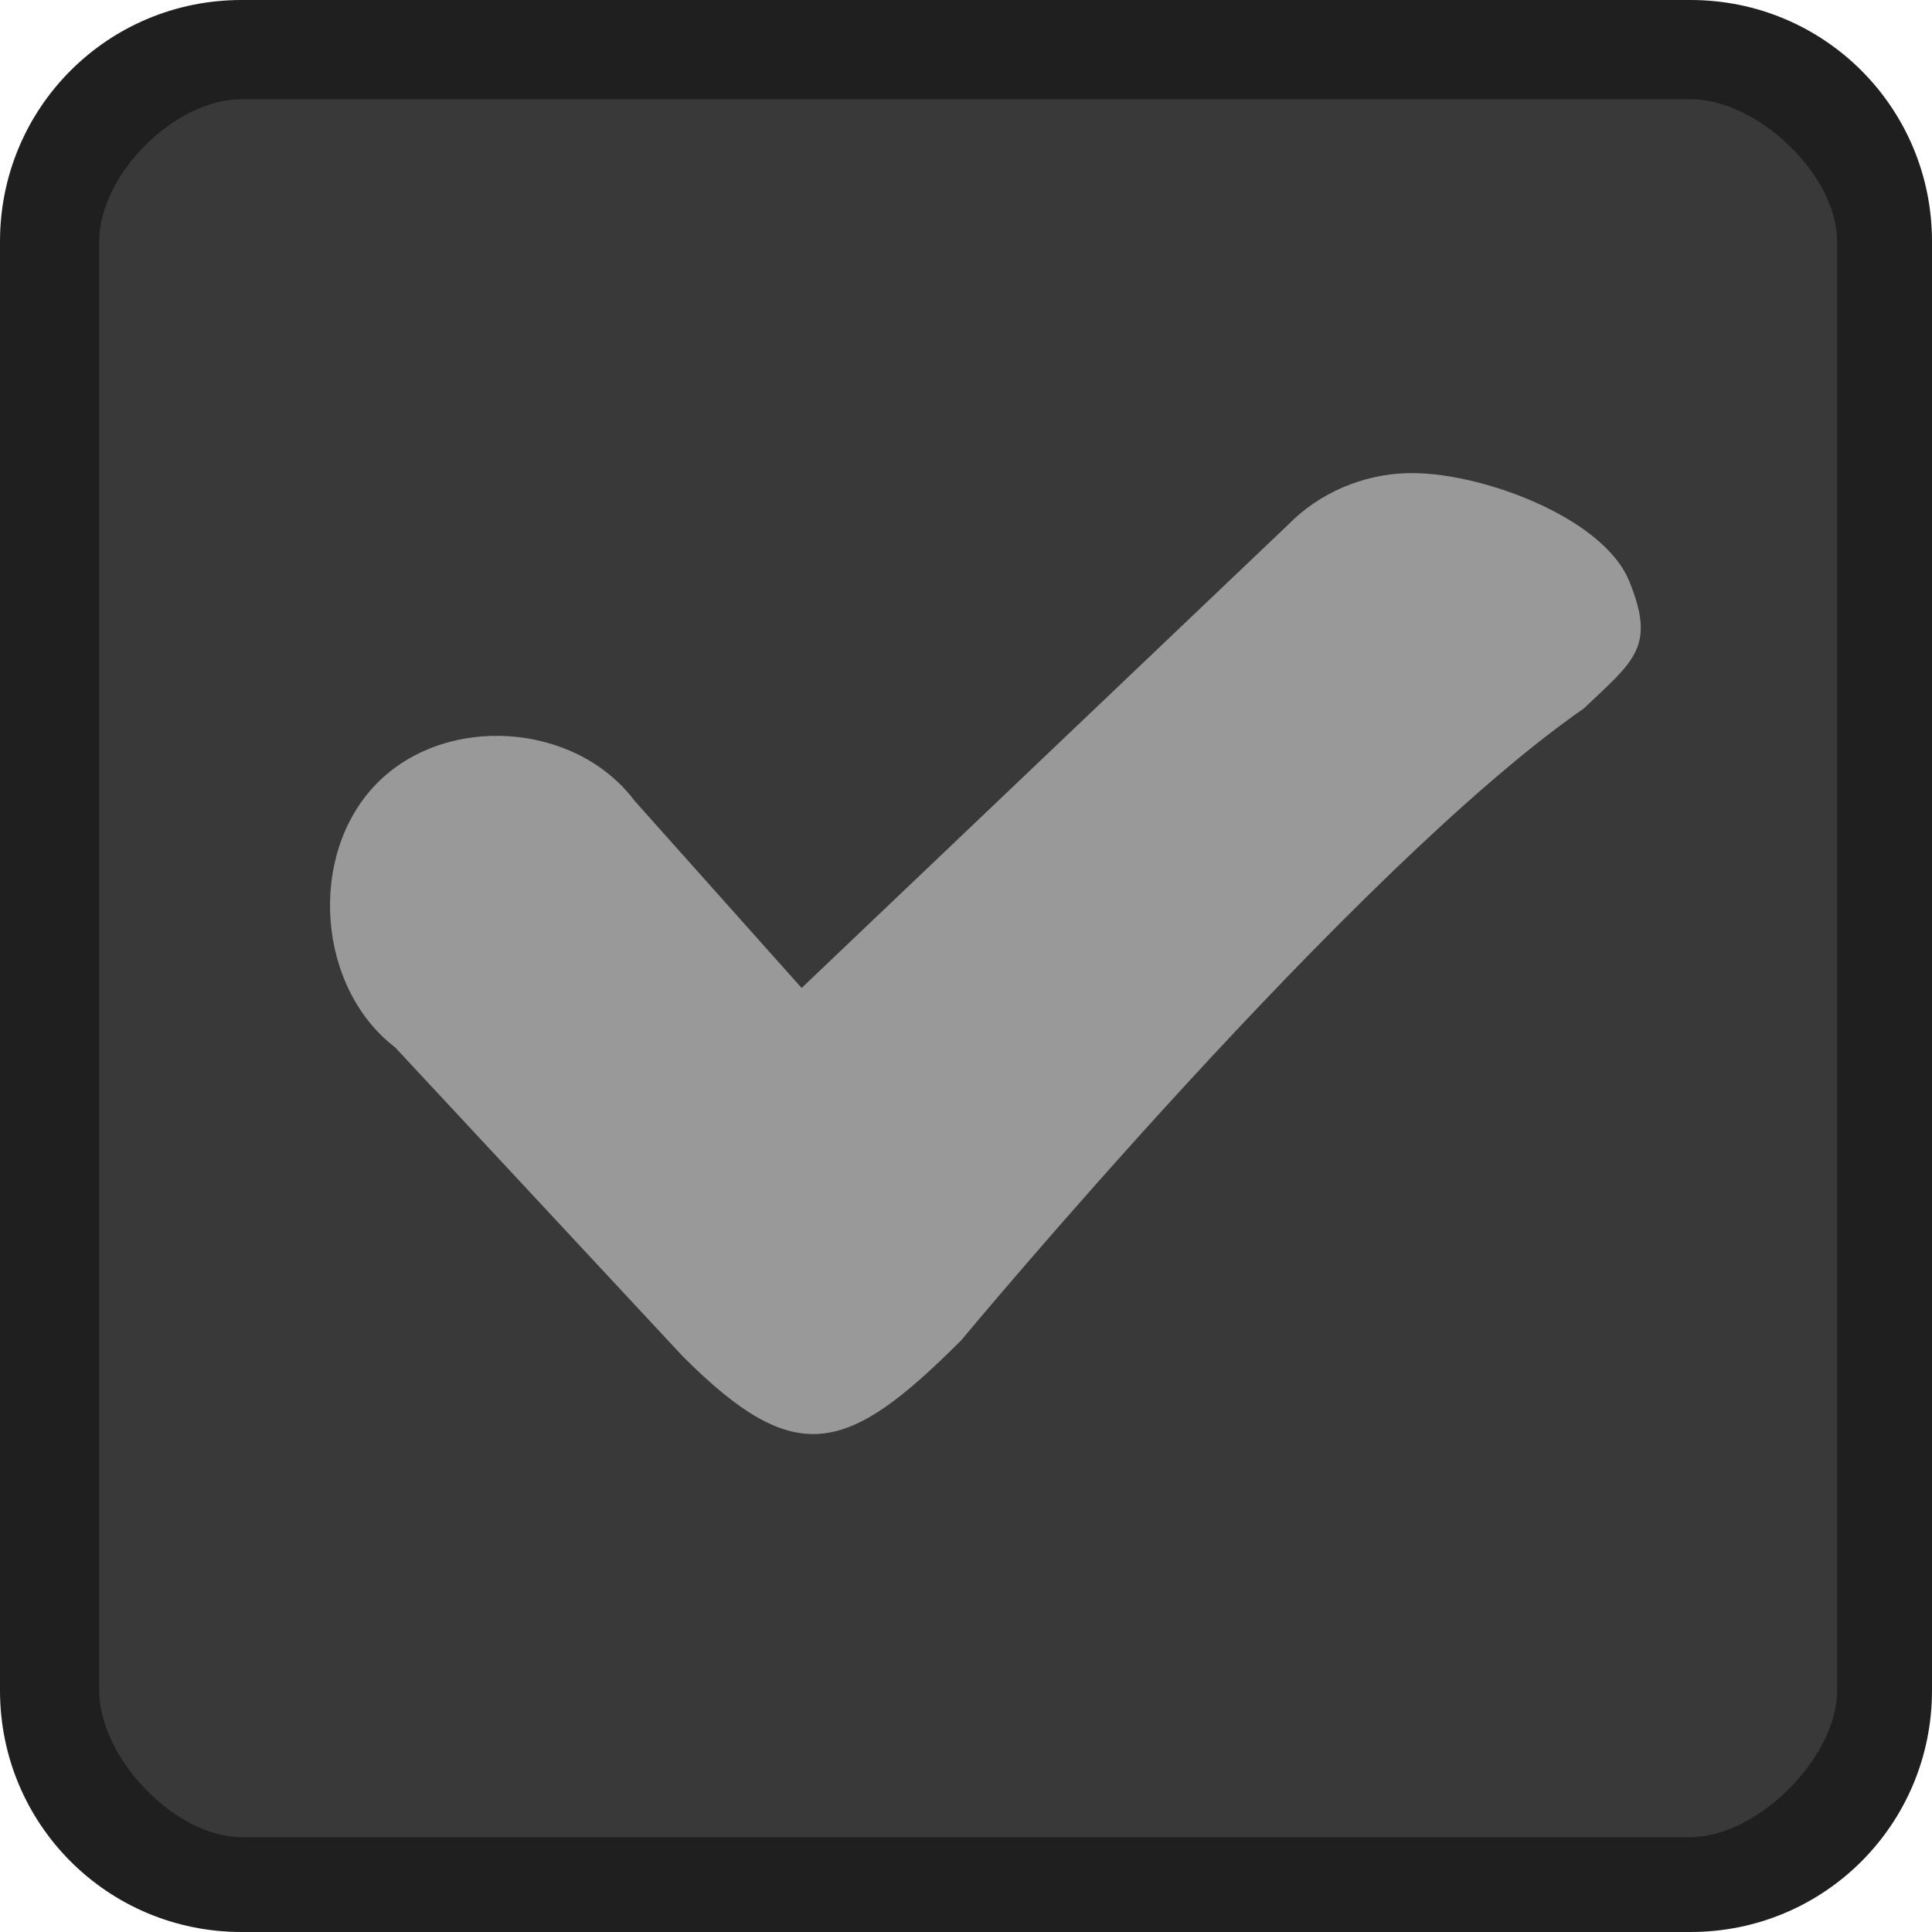
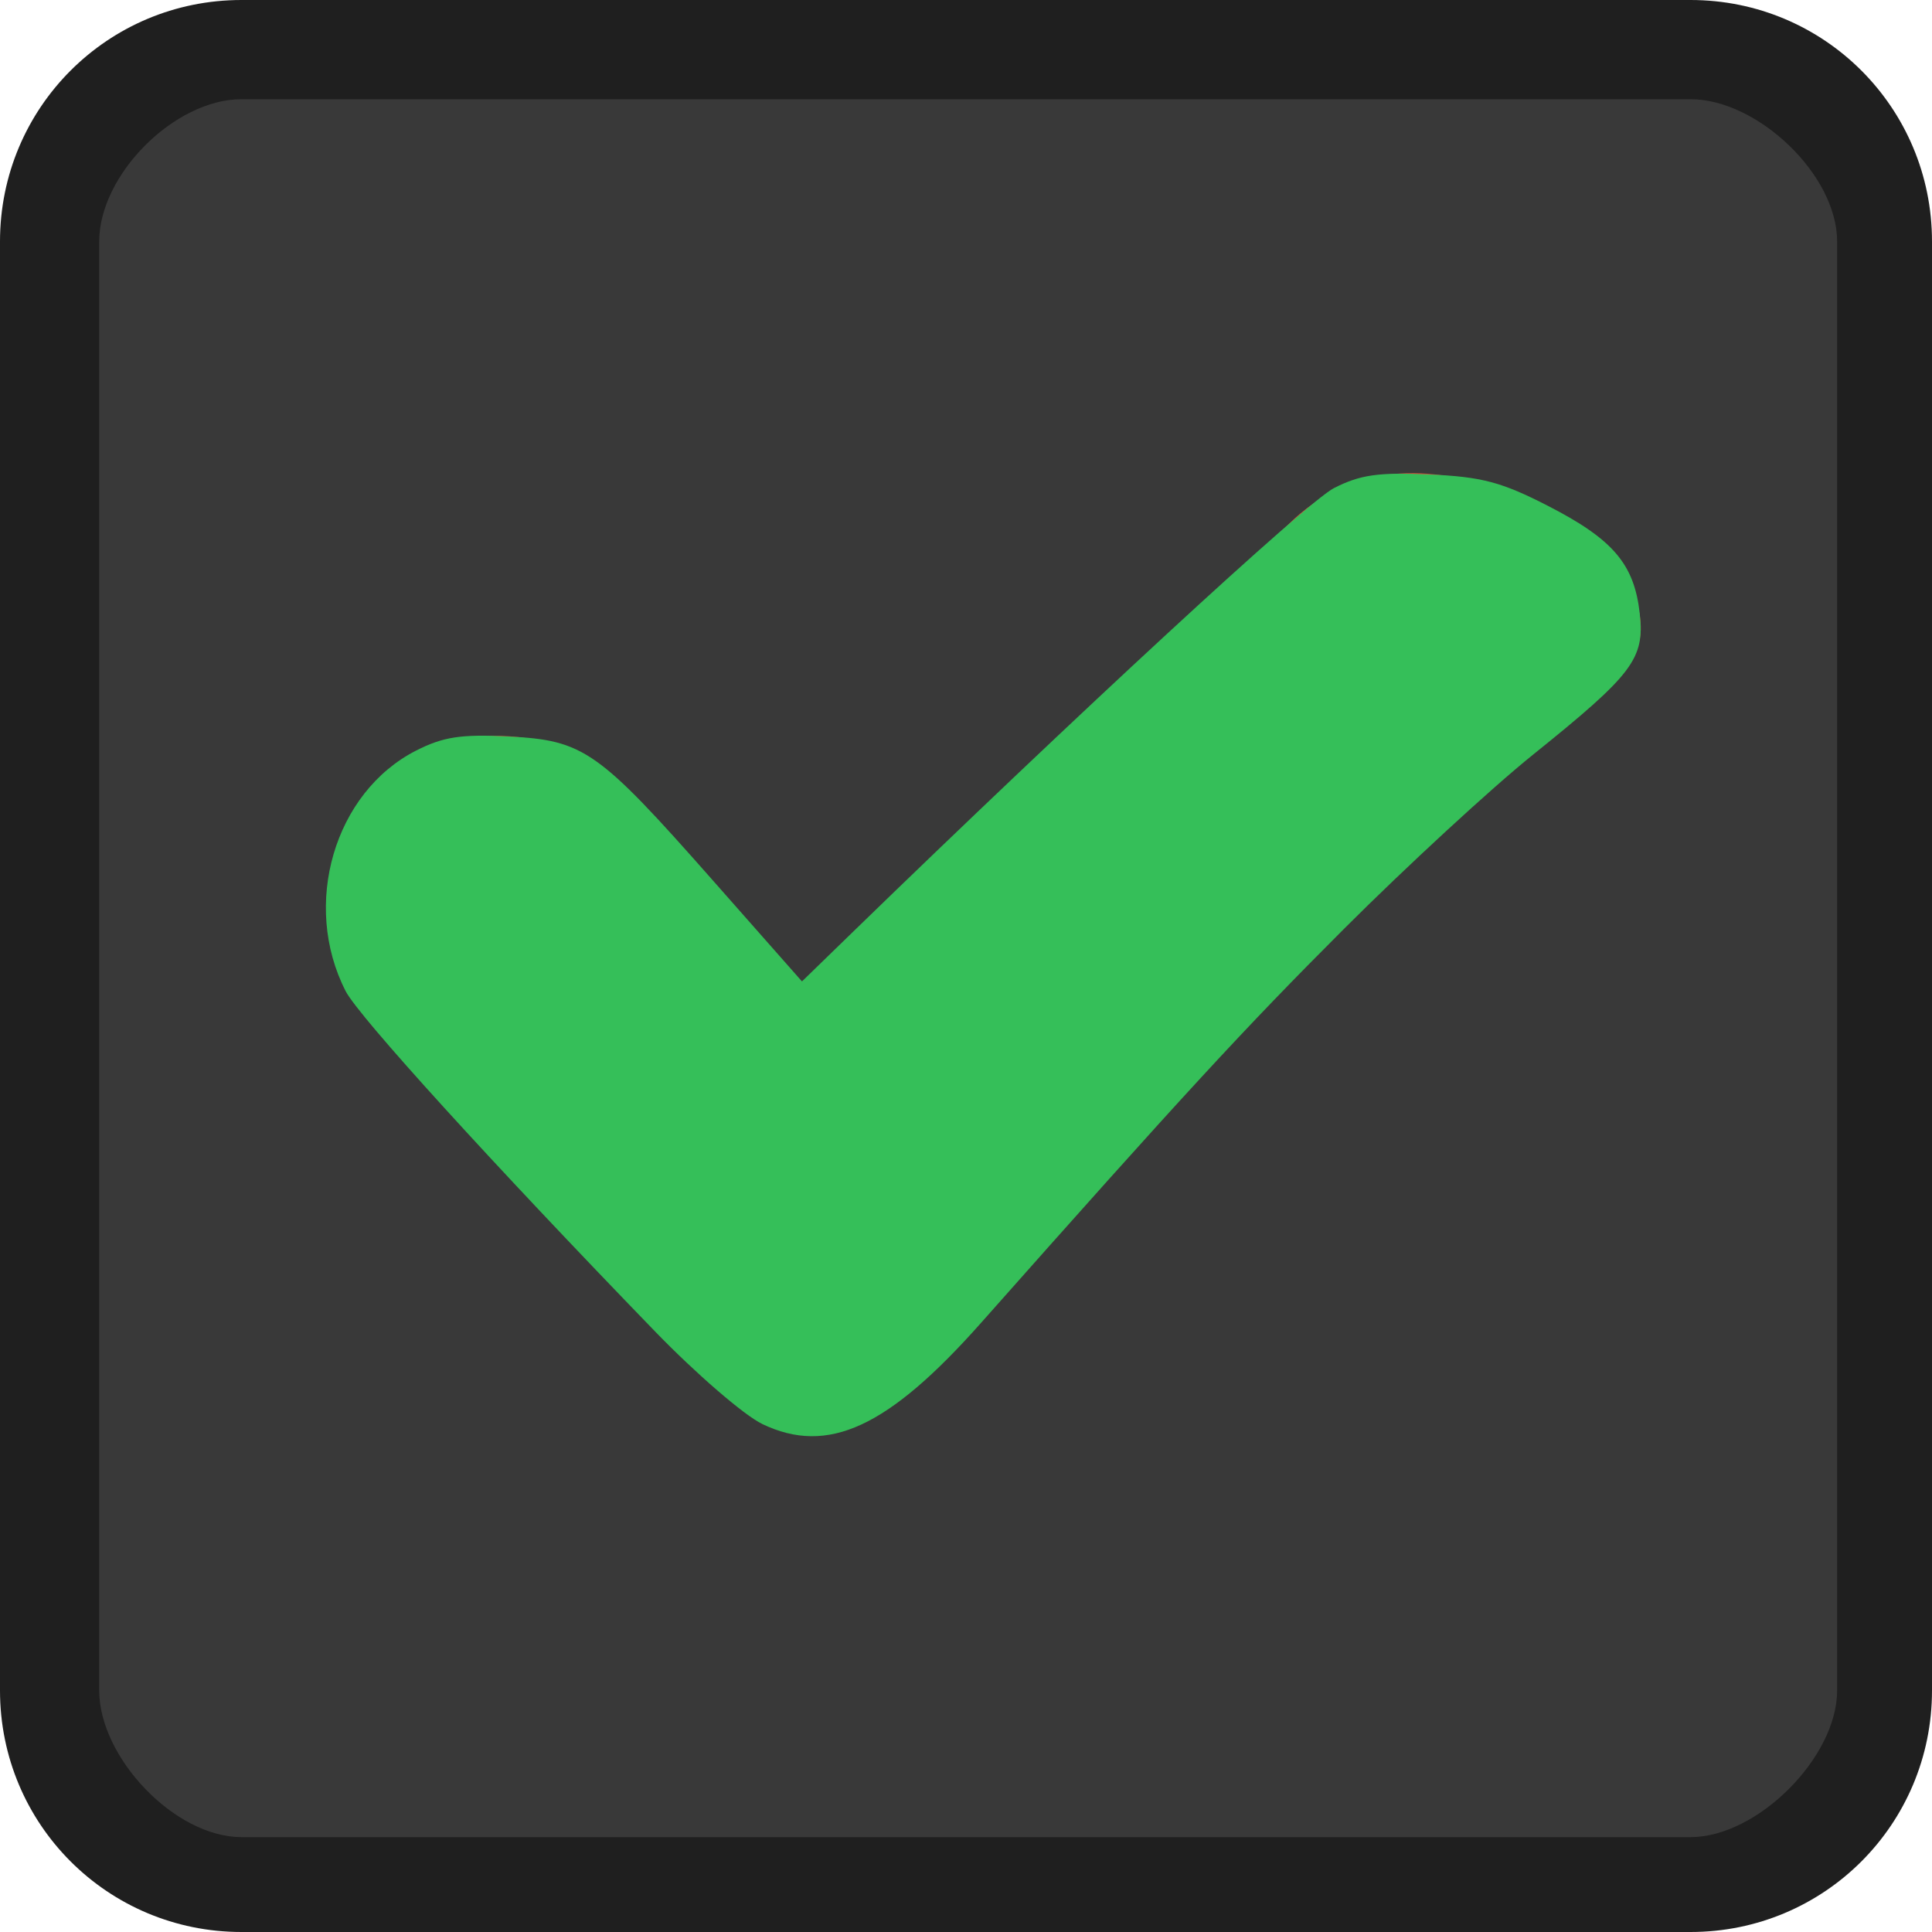
- <svg xmlns="http://www.w3.org/2000/svg" viewBox="0 0 40 40" id="svg2" version="1.1" width="100%" height="100%">
+ <svg xmlns="http://www.w3.org/2000/svg" viewBox="0 0 40 40" id="svg2" version="1.1">
  <defs id="defs14" />
  <g transform="translate(0 -1012.362)" id="g4">
    <rect width="37.054" x="1.429" y="1013.791" rx="1" height="37.054" style="fill:#393939" id="rect6" />
    <path style="fill:#1f1f1f" d="m 5,1012.362 c -2.77,0 -5,2.23 -5,5 l 0,30 c 0,2.77 2.23,5 5,5 l 30,0 c 2.77,0 5,-2.23 5,-5 l 0,-30 c 0,-2.77 -2.23,-5 -5,-5 z m 0,2.054 30,0 c 1.385,0 3.036,1.561 3.036,2.946 l 0,30 c 0,1.385 -1.651,3.036 -3.036,3.036 l -30,0 c -1.385,0 -2.946,-1.651 -2.946,-3.036 l 0,-30 c 0,-1.385 1.561,-2.946 2.946,-2.946 z" id="path8" />
-     <path style="fill:#999999;line-height:normal;color:#000000;fill-opacity:1;fill-rule:nonzero;stroke-width:1;stroke-linecap:butt;stroke-linejoin:miter;stroke-miterlimit:4;stroke-opacity:1;stroke-dasharray:none;stroke-dashoffset:0;marker:none;visibility:visible;display:inline;overflow:visible;enable-background:accumulate" d="m 29.134,1022.158 c -0.915,0.025 -1.818,0.406 -2.464,1.067 l -10.073,9.592 -3.456,-3.872 c -1.23,-1.64 -3.926,-1.816 -5.352,-0.35 -1.425,1.466 -1.228,4.213 0.392,5.452 l 5.958,6.4 c 2.342,2.342 3.398,2.029 5.762,-0.336 0,0 8.126,-9.776 12.889,-13.08 1.053,-0.998 1.492,-1.276 0.944,-2.631 -0.548,-1.355 -3.165,-2.29 -4.602,-2.241 z" id="path10" />
+     <path style="fill:#d64937;line-height:normal;color:#000" d="m 29.134,1022.158 c -0.915,0.025 -1.818,0.406 -2.464,1.067 l -10.073,9.592 -3.456,-3.872 c -1.23,-1.64 -3.926,-1.816 -5.352,-0.35 -1.425,1.466 -1.228,4.213 0.392,5.452 l 5.958,6.4 c 2.342,2.342 3.398,2.029 5.762,-0.336 0,0 8.126,-9.776 12.889,-13.08 1.053,-0.998 1.492,-1.276 0.944,-2.631 -0.548,-1.355 -3.165,-2.29 -4.602,-2.241 z" id="path10" />
  </g>
+   <path style="opacity:1;fill:#35bf59;fill-opacity:1" d="M 15.78,29.481 C 15.407,29.302 14.41,28.442 13.565,27.569 10.202,24.097 7.422,21.04 7.156,20.52 6.24,18.731 6.921,16.404 8.613,15.541 c 0.562,-0.286 0.929,-0.343 1.912,-0.293 1.564,0.079 1.856,0.285 4.226,2.971 l 1.853,2.1 1.028,-0.999 c 4.661,-4.529 9.43,-8.931 9.985,-9.214 0.543,-0.277 0.921,-0.331 1.976,-0.283 1.089,0.049 1.495,0.157 2.459,0.652 1.346,0.691 1.783,1.205 1.897,2.226 0.105,0.938 -0.136,1.256 -2.216,2.929 -0.859,0.691 -2.617,2.312 -3.907,3.601 -2.079,2.079 -3.33,3.437 -7.508,8.15 -1.93,2.177 -3.178,2.754 -4.54,2.1 z" id="path4144" />
</svg>
